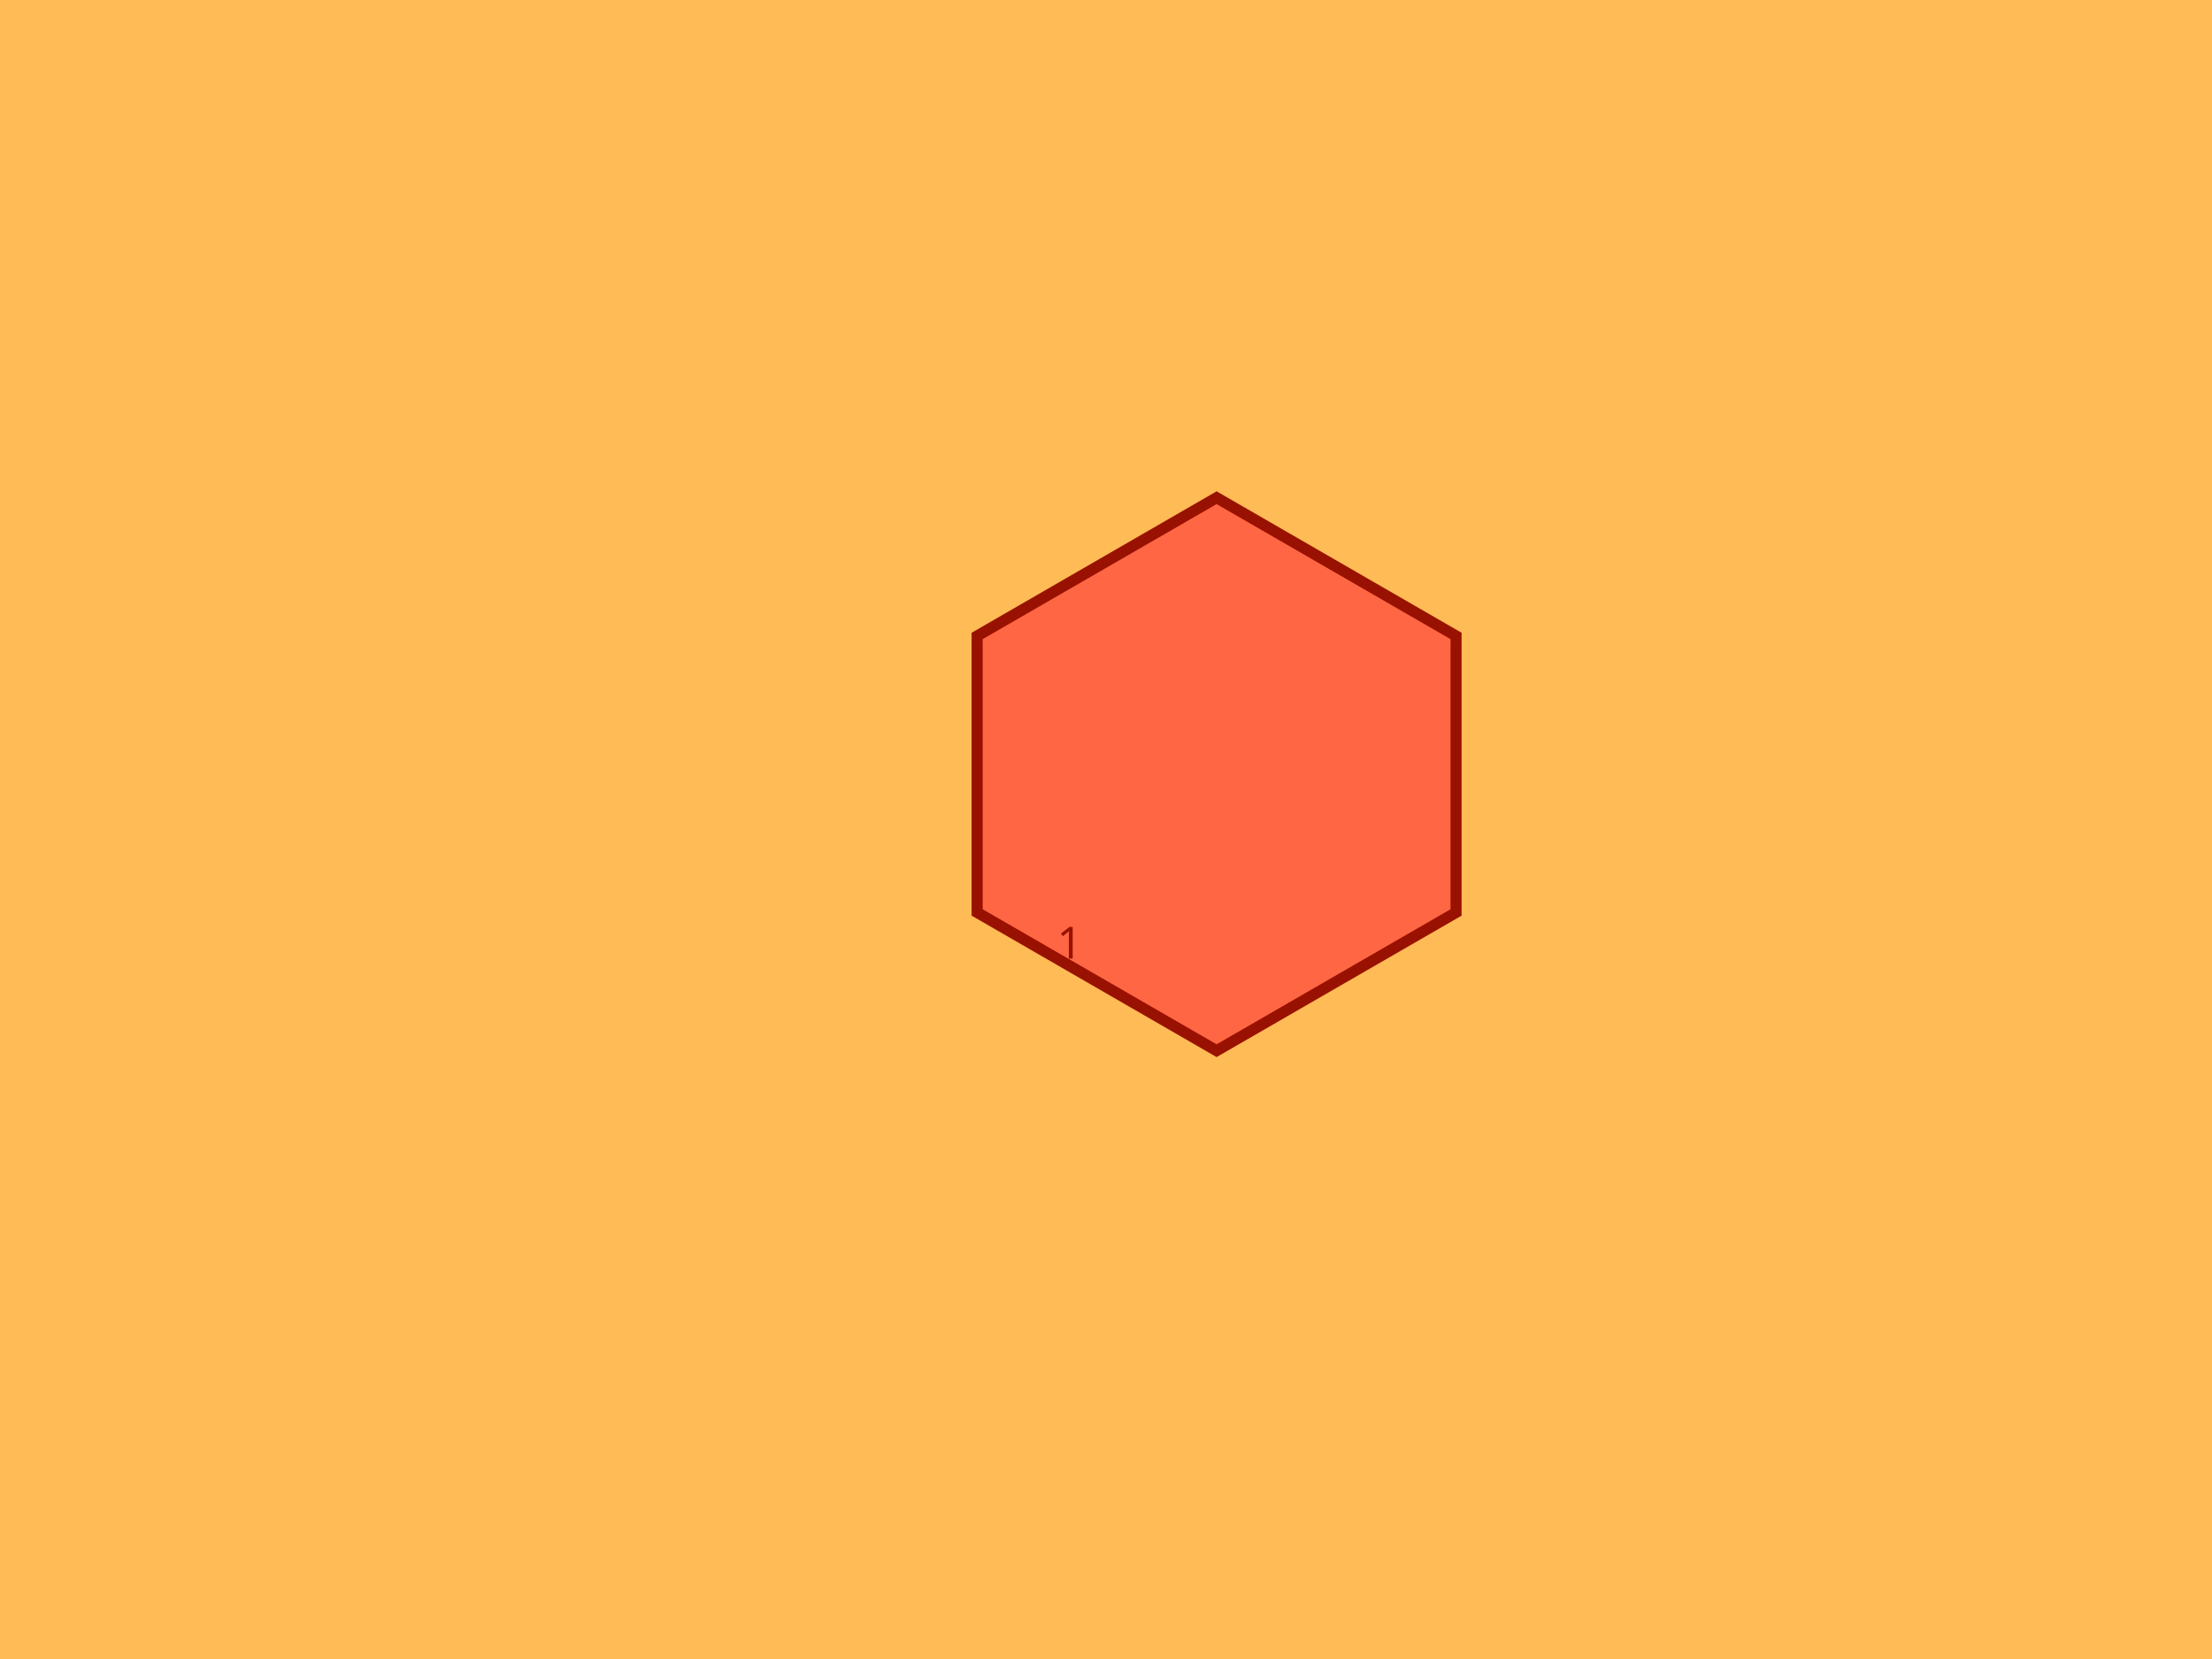
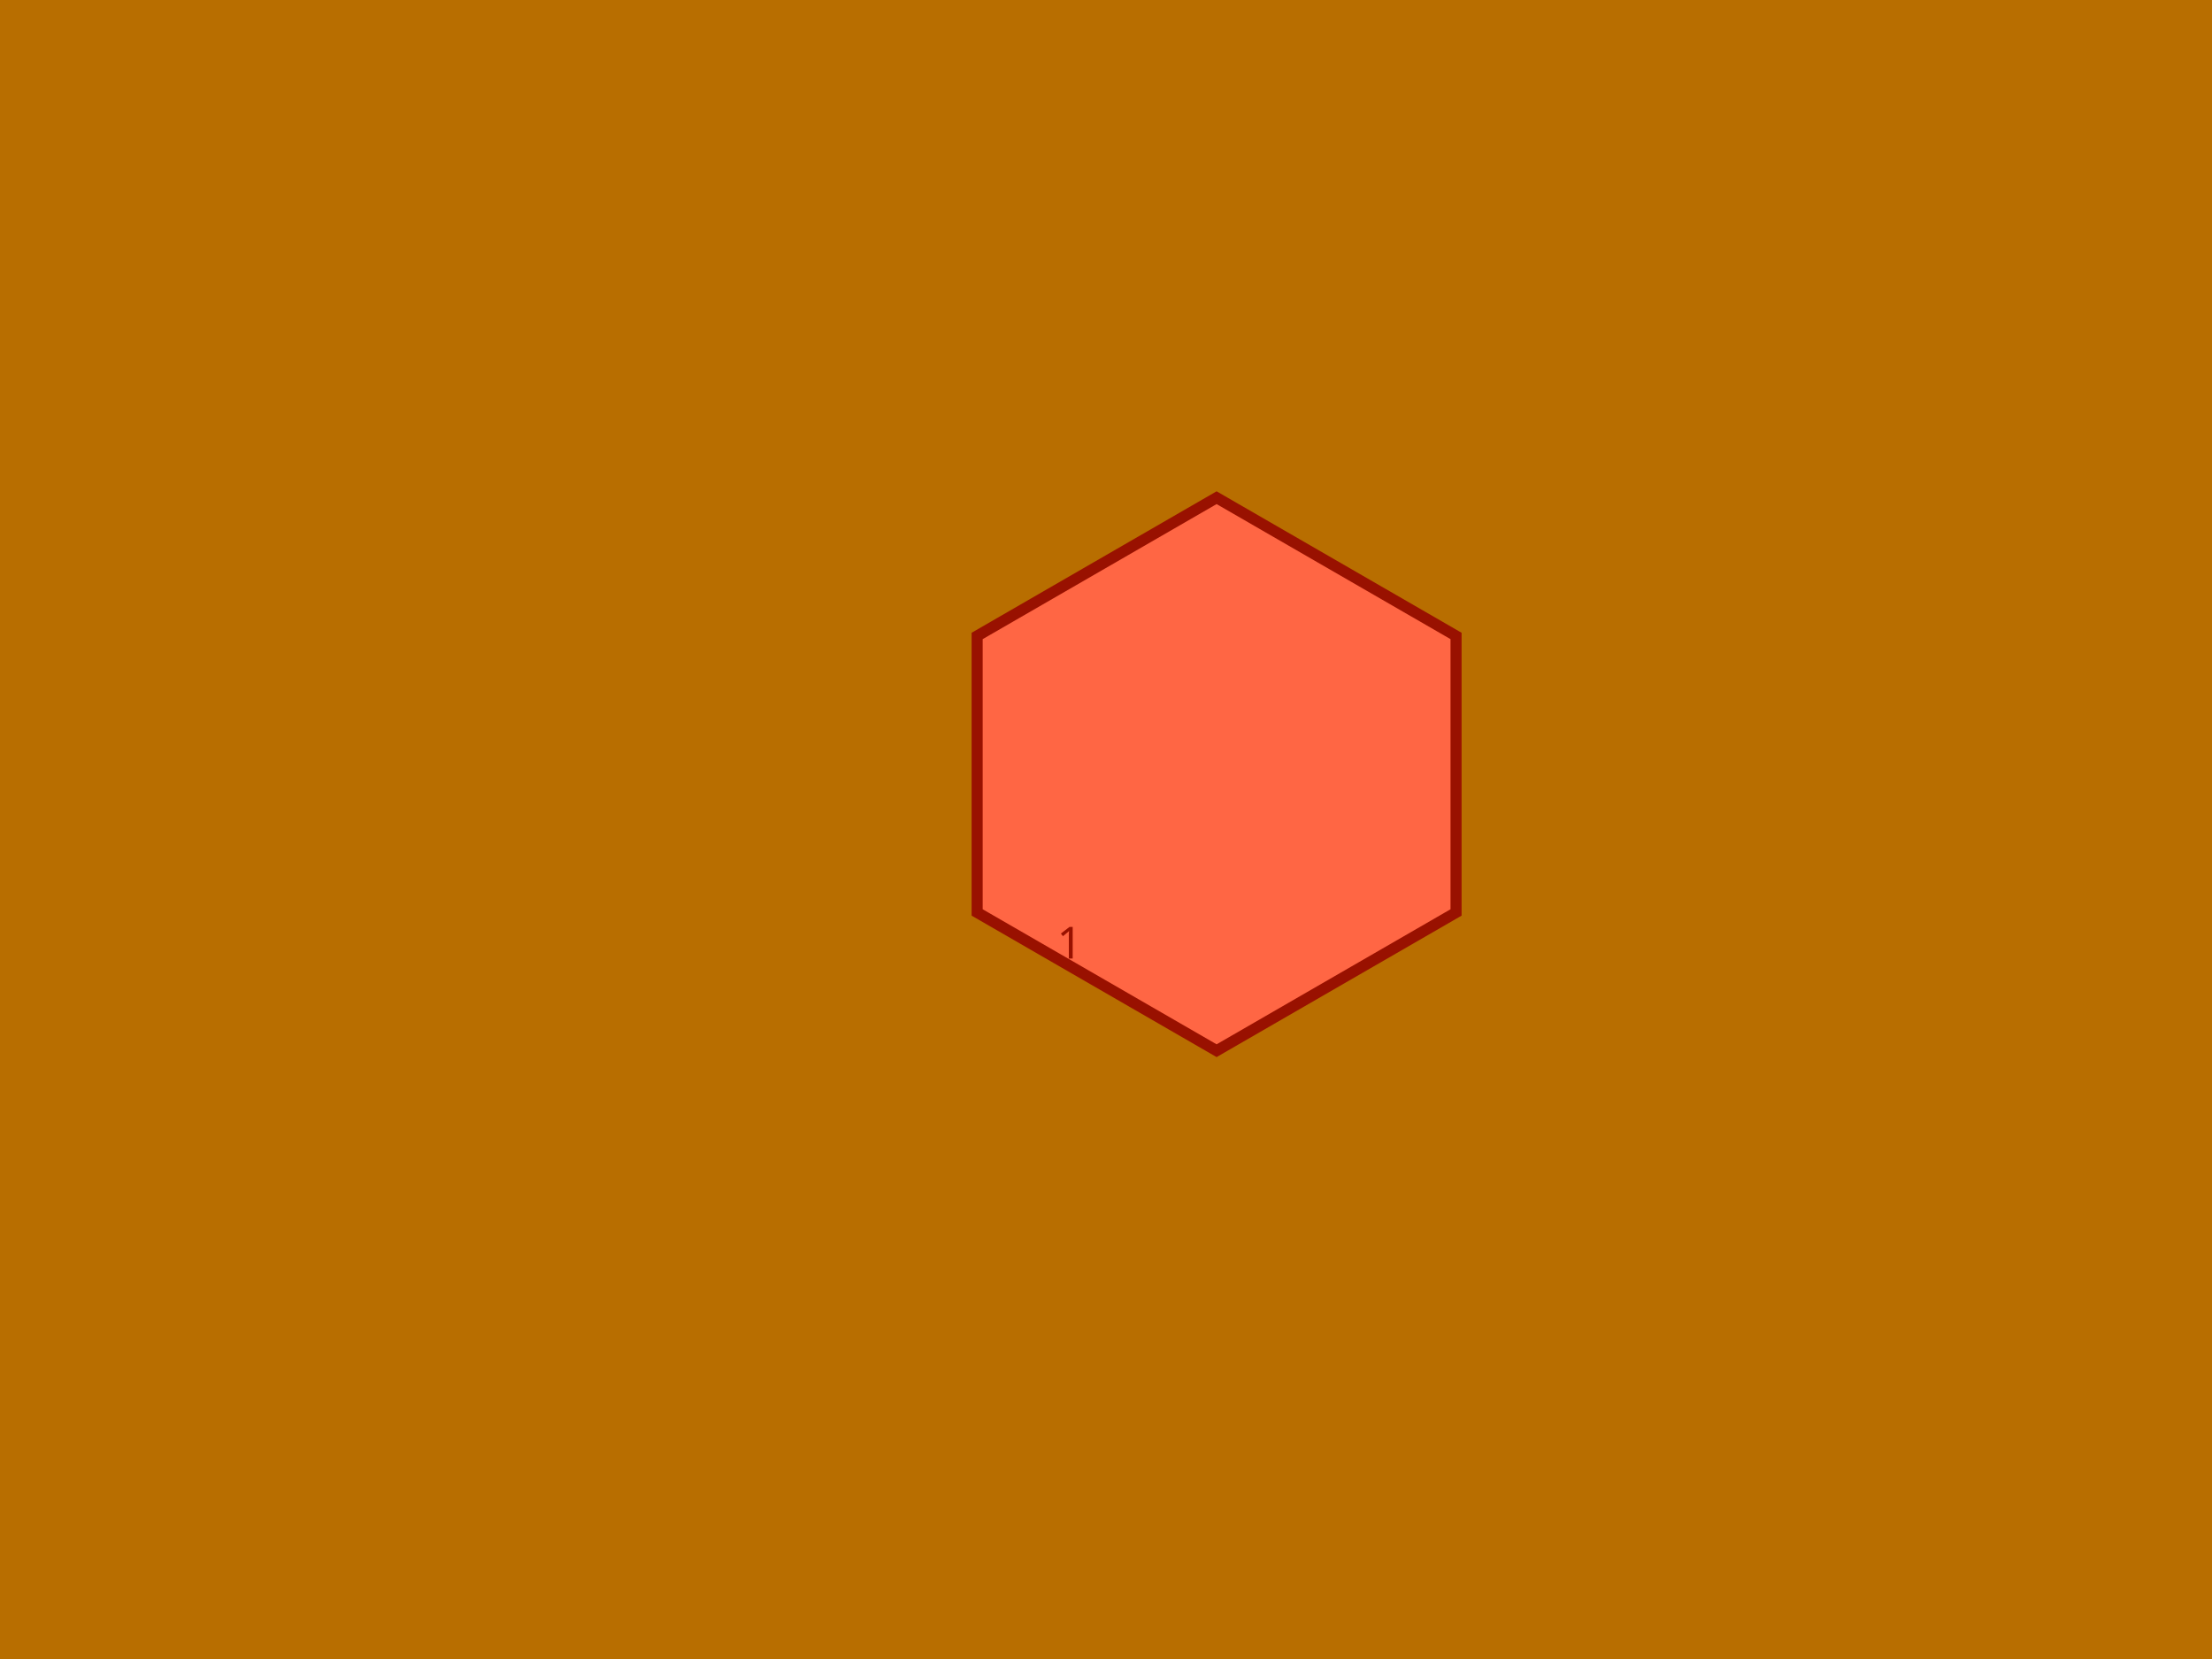
<svg width="800" height="600">
-   <polygon points="0,0 0,600 800,600 800,0" fill="#ffbb55" />
+   <polygon points="0,0 0,600 800,600 800,0" fill="#b86e00" />
  <polygon points="353.397,230.0 440.0,180.0 526.603,230.0 526.603,330 440,380.0 353.397,330" style="fill:#ff6644;stroke:#991100;stroke-width:4" />
  <text x="382.265" y="346.667" fill="#991100" font-family="Verdana" font-size="16">1</text>" /&gt;
</svg>
